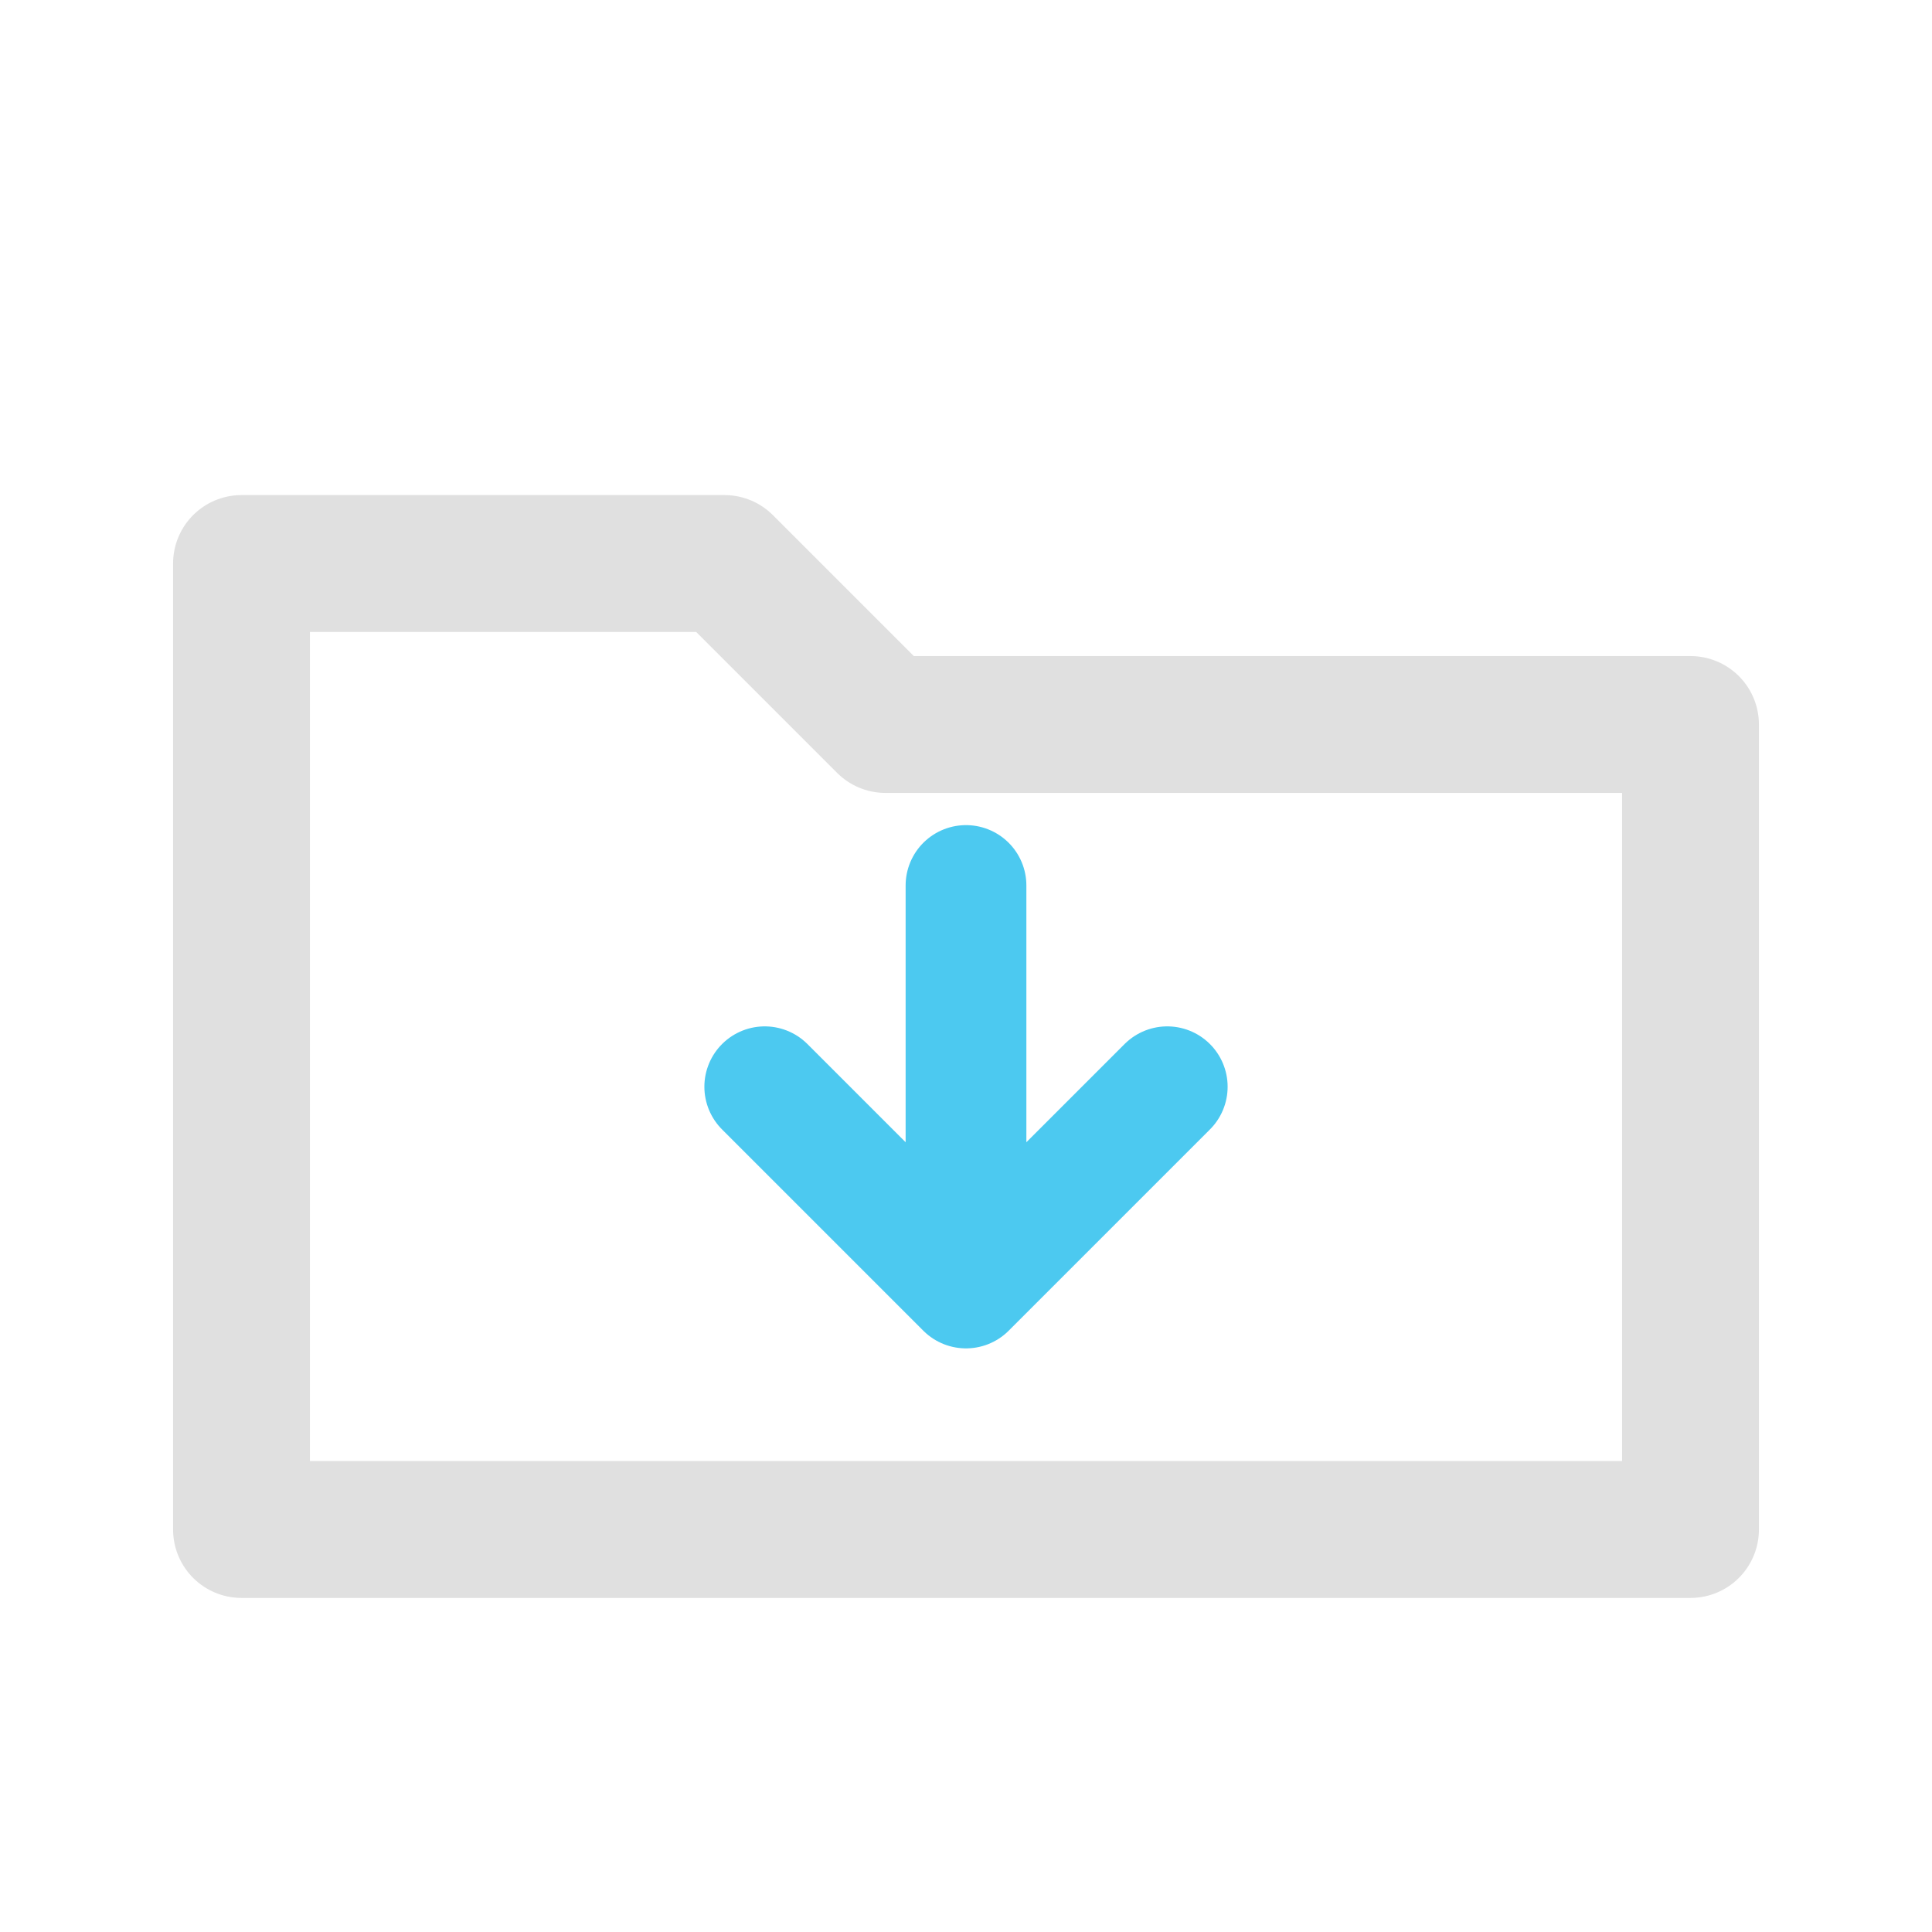
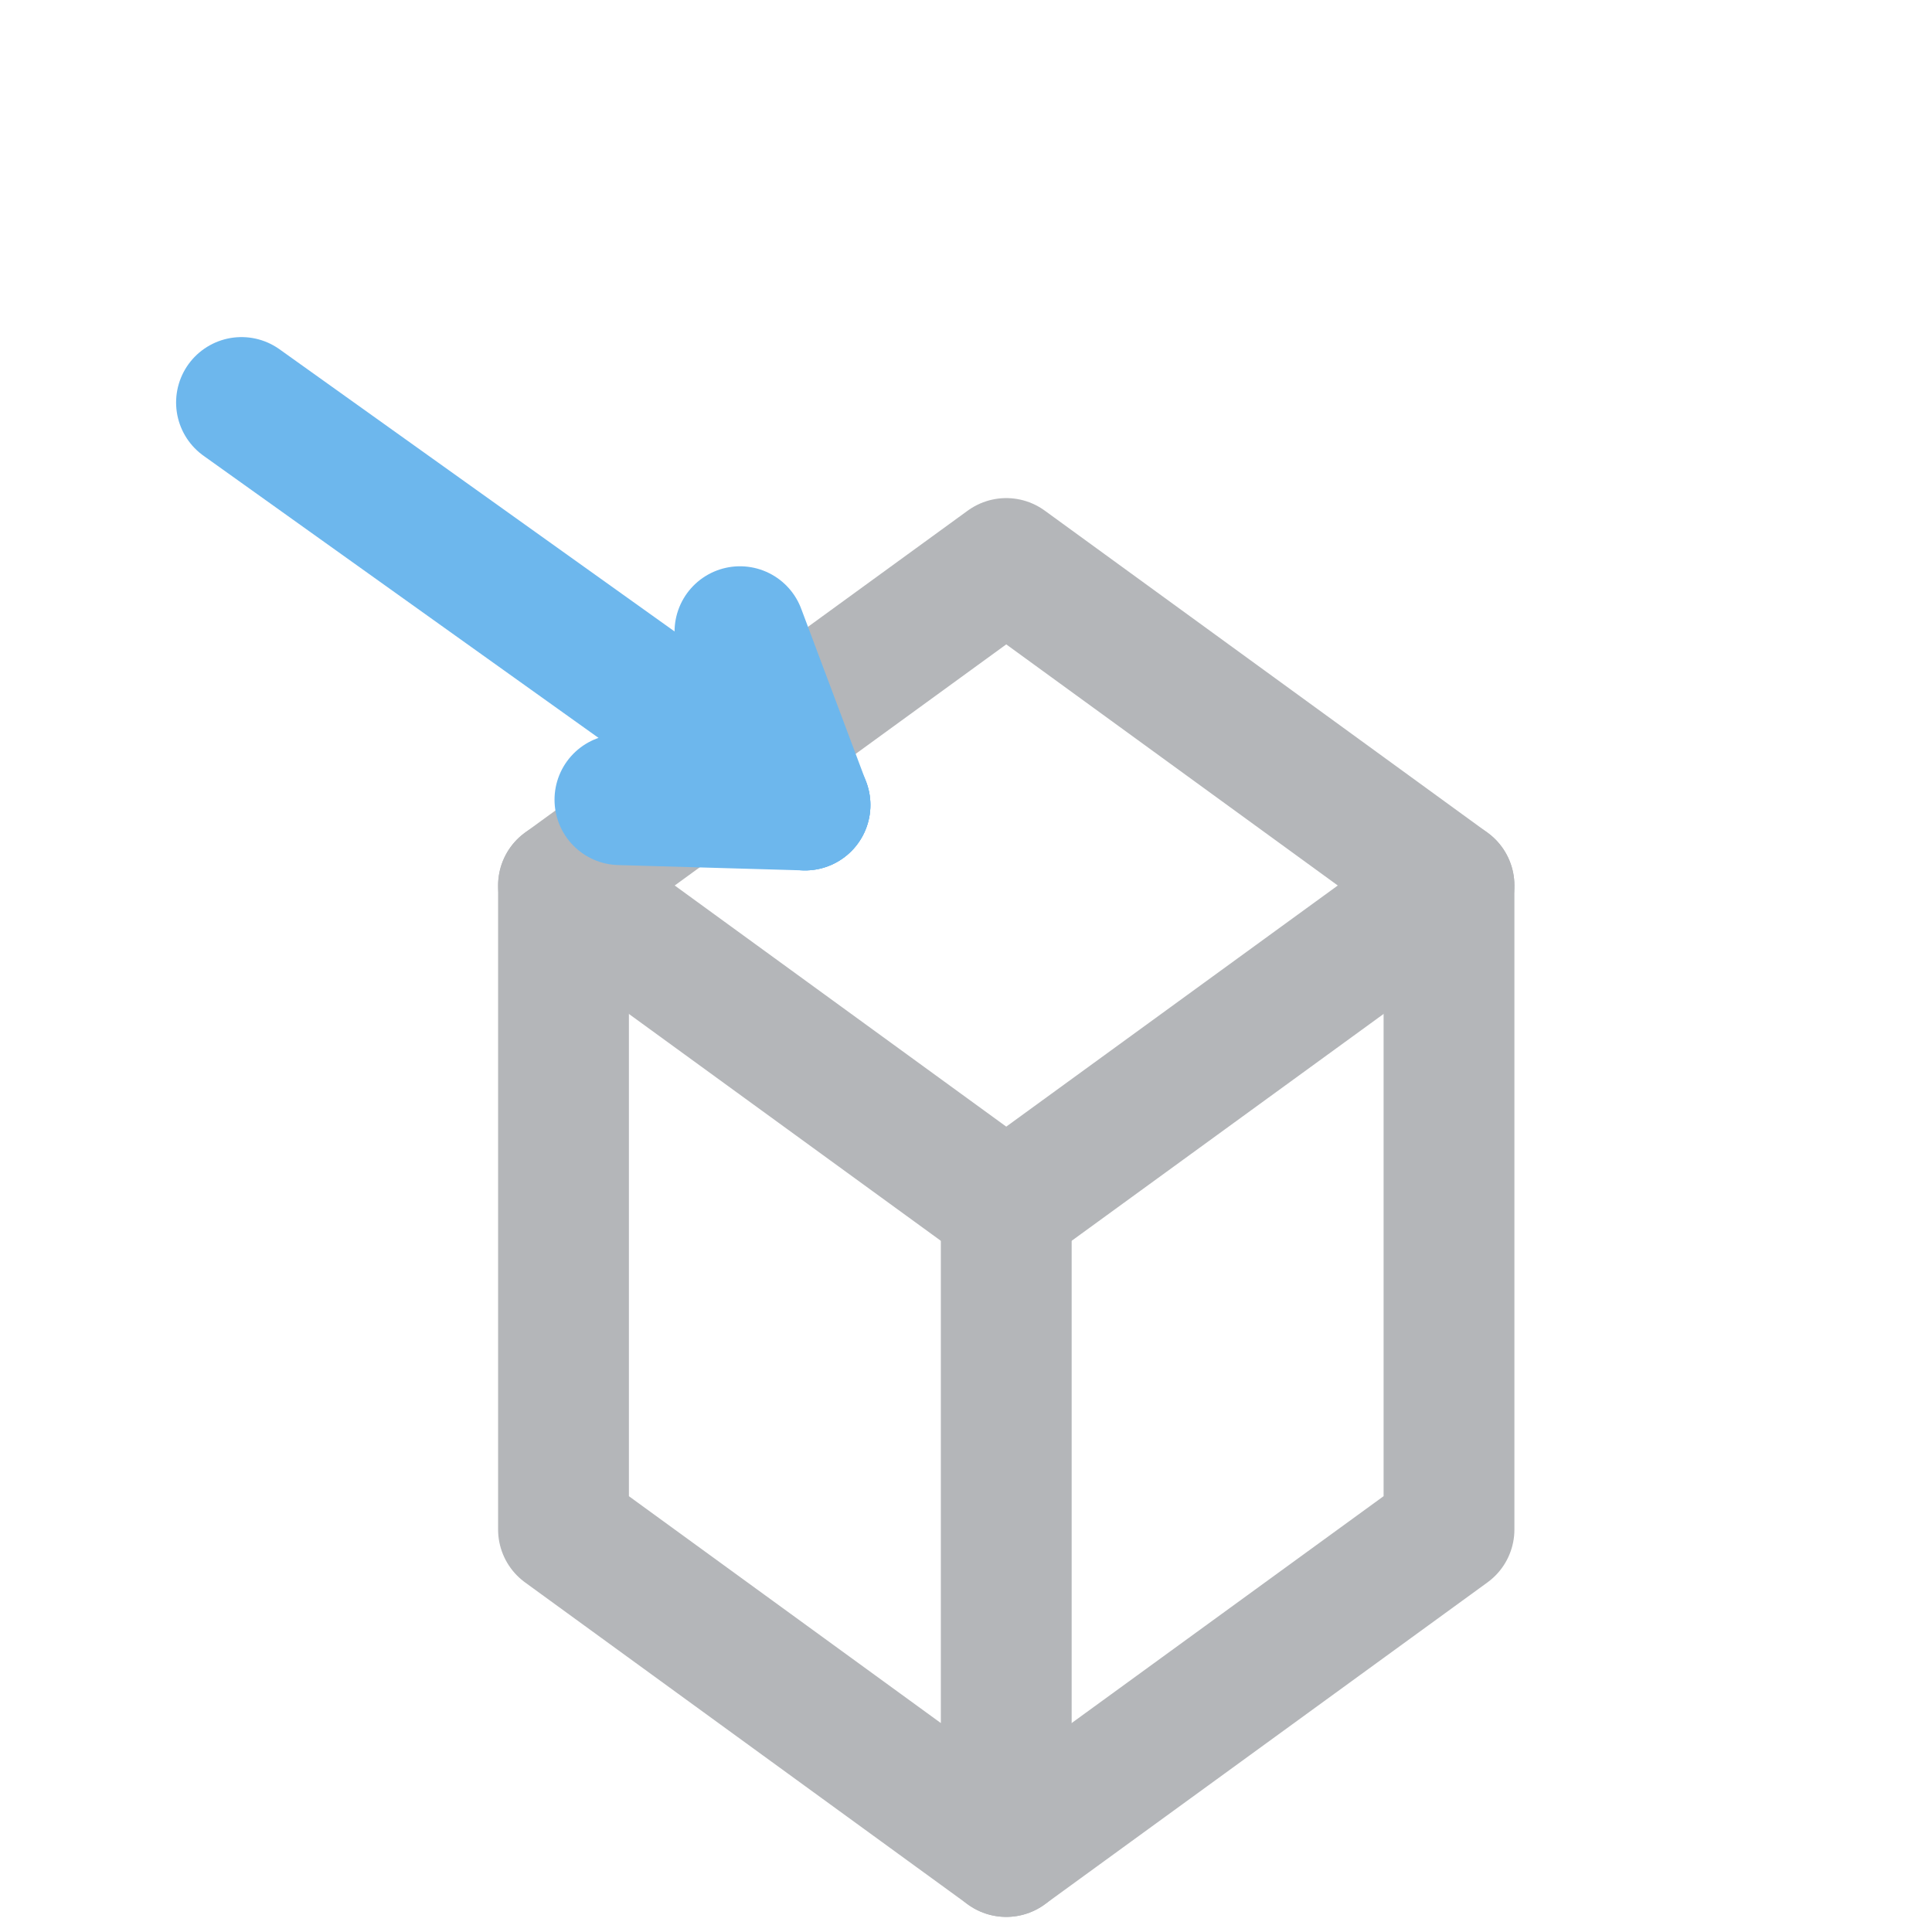
- <svg xmlns="http://www.w3.org/2000/svg" viewBox="0 0 24 24" width="64" height="64">
-   <path d="M3 7 H9 L11 9 H21 V19 H3 Z" stroke="#e0e0e0" stroke-width="1.7" fill="none" stroke-linejoin="round" stroke-linecap="round" />
-   <path d="M12 11 V16 M9.5 13.5 L12 16 L14.5 13.5" stroke="#4cc9f0" stroke-width="1.5" fill="none" stroke-linejoin="round" stroke-linecap="round" />
+ <svg xmlns="http://www.w3.org/2000/svg" viewBox="0 0 24 24" role="img" aria-label="Import Obj">
+   <polygon points="12.5,7 18,11 12.5,15 7,11" stroke="#B4B6B9" stroke-width="1.625" stroke-linecap="round" stroke-linejoin="round" fill="none" />
+   <polyline points="7,11 7,19 12.5,23 12.5,15" stroke="#B4B6B9" stroke-width="1.625" stroke-linecap="round" stroke-linejoin="round" fill="none" />
+   <polyline points="18,11 18,19 12.5,23" stroke="#B4B6B9" stroke-width="1.625" stroke-linecap="round" stroke-linejoin="round" fill="none" />
+   <line x1="3" y1="5" x2="10" y2="10" stroke="#6DB7ED" stroke-width="1.625" stroke-linecap="round" stroke-linejoin="round" fill="none" />
+   <line x1="10" y1="10" x2="7.701" y2="9.934" stroke="#6DB7ED" stroke-width="1.625" stroke-linecap="round" stroke-linejoin="round" fill="none" />
+   <line x1="10" y1="10" x2="9.192" y2="7.847" stroke="#6DB7ED" stroke-width="1.625" stroke-linecap="round" stroke-linejoin="round" fill="none" />
</svg>
